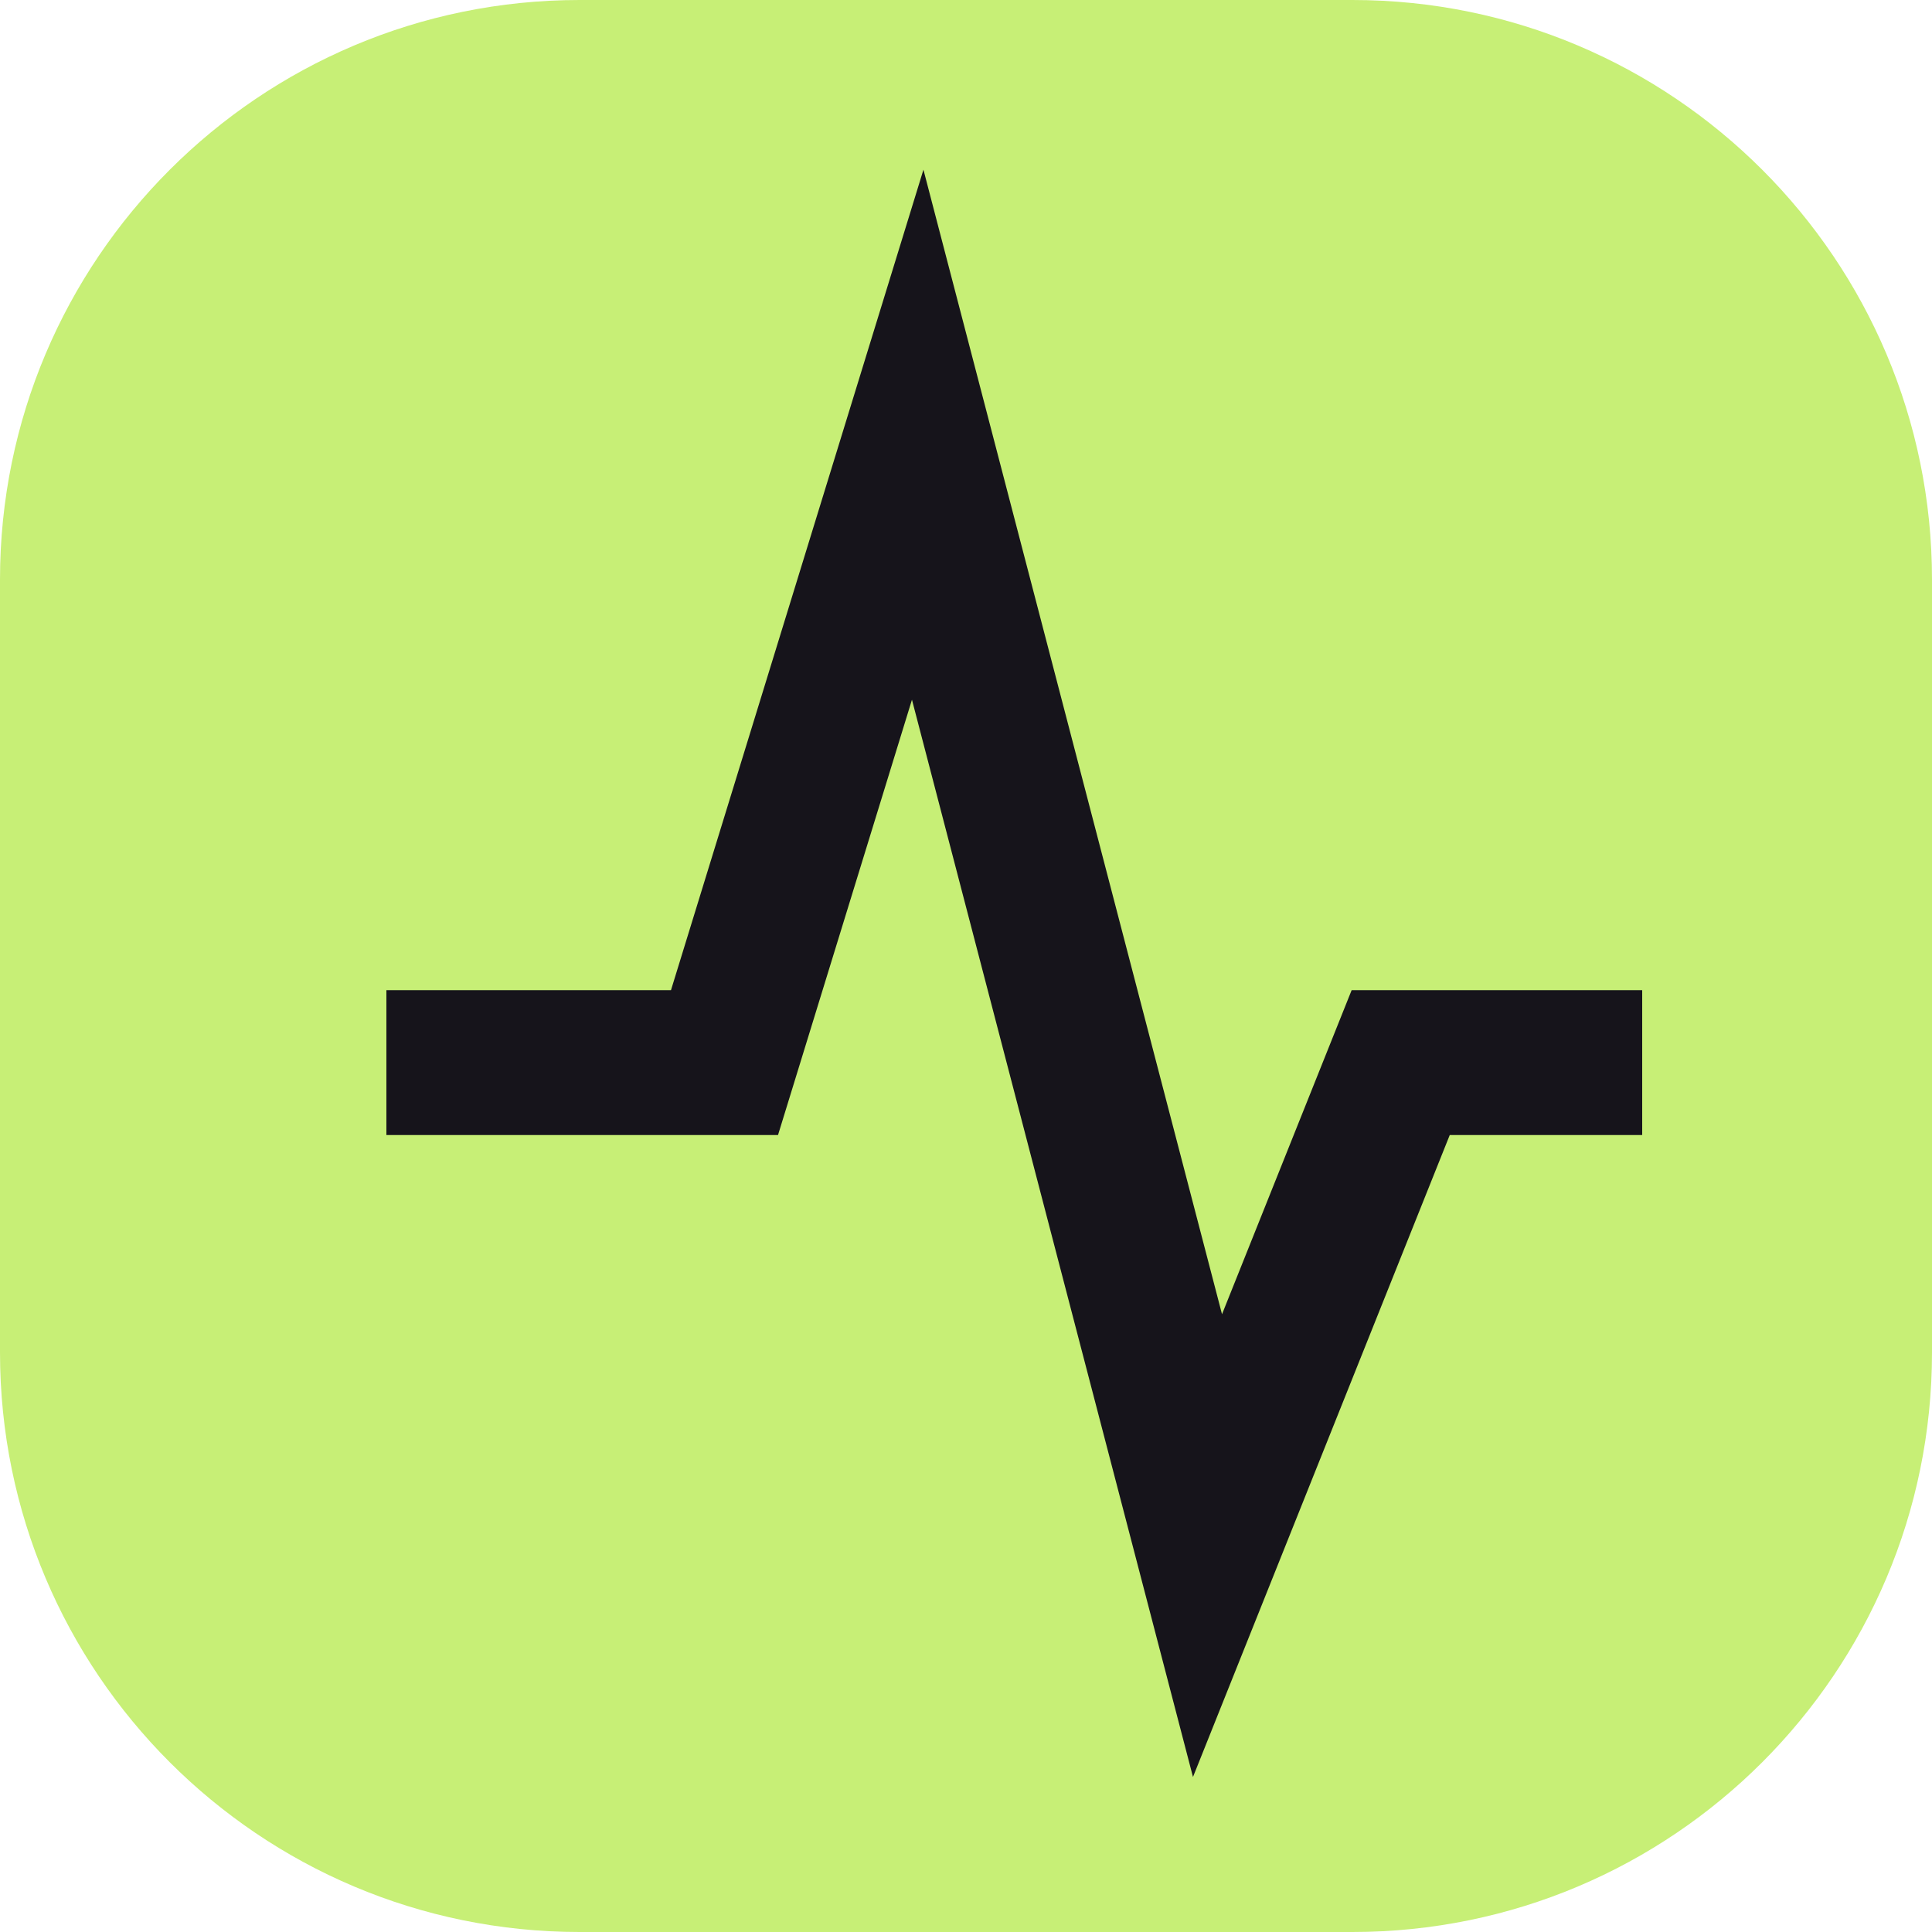
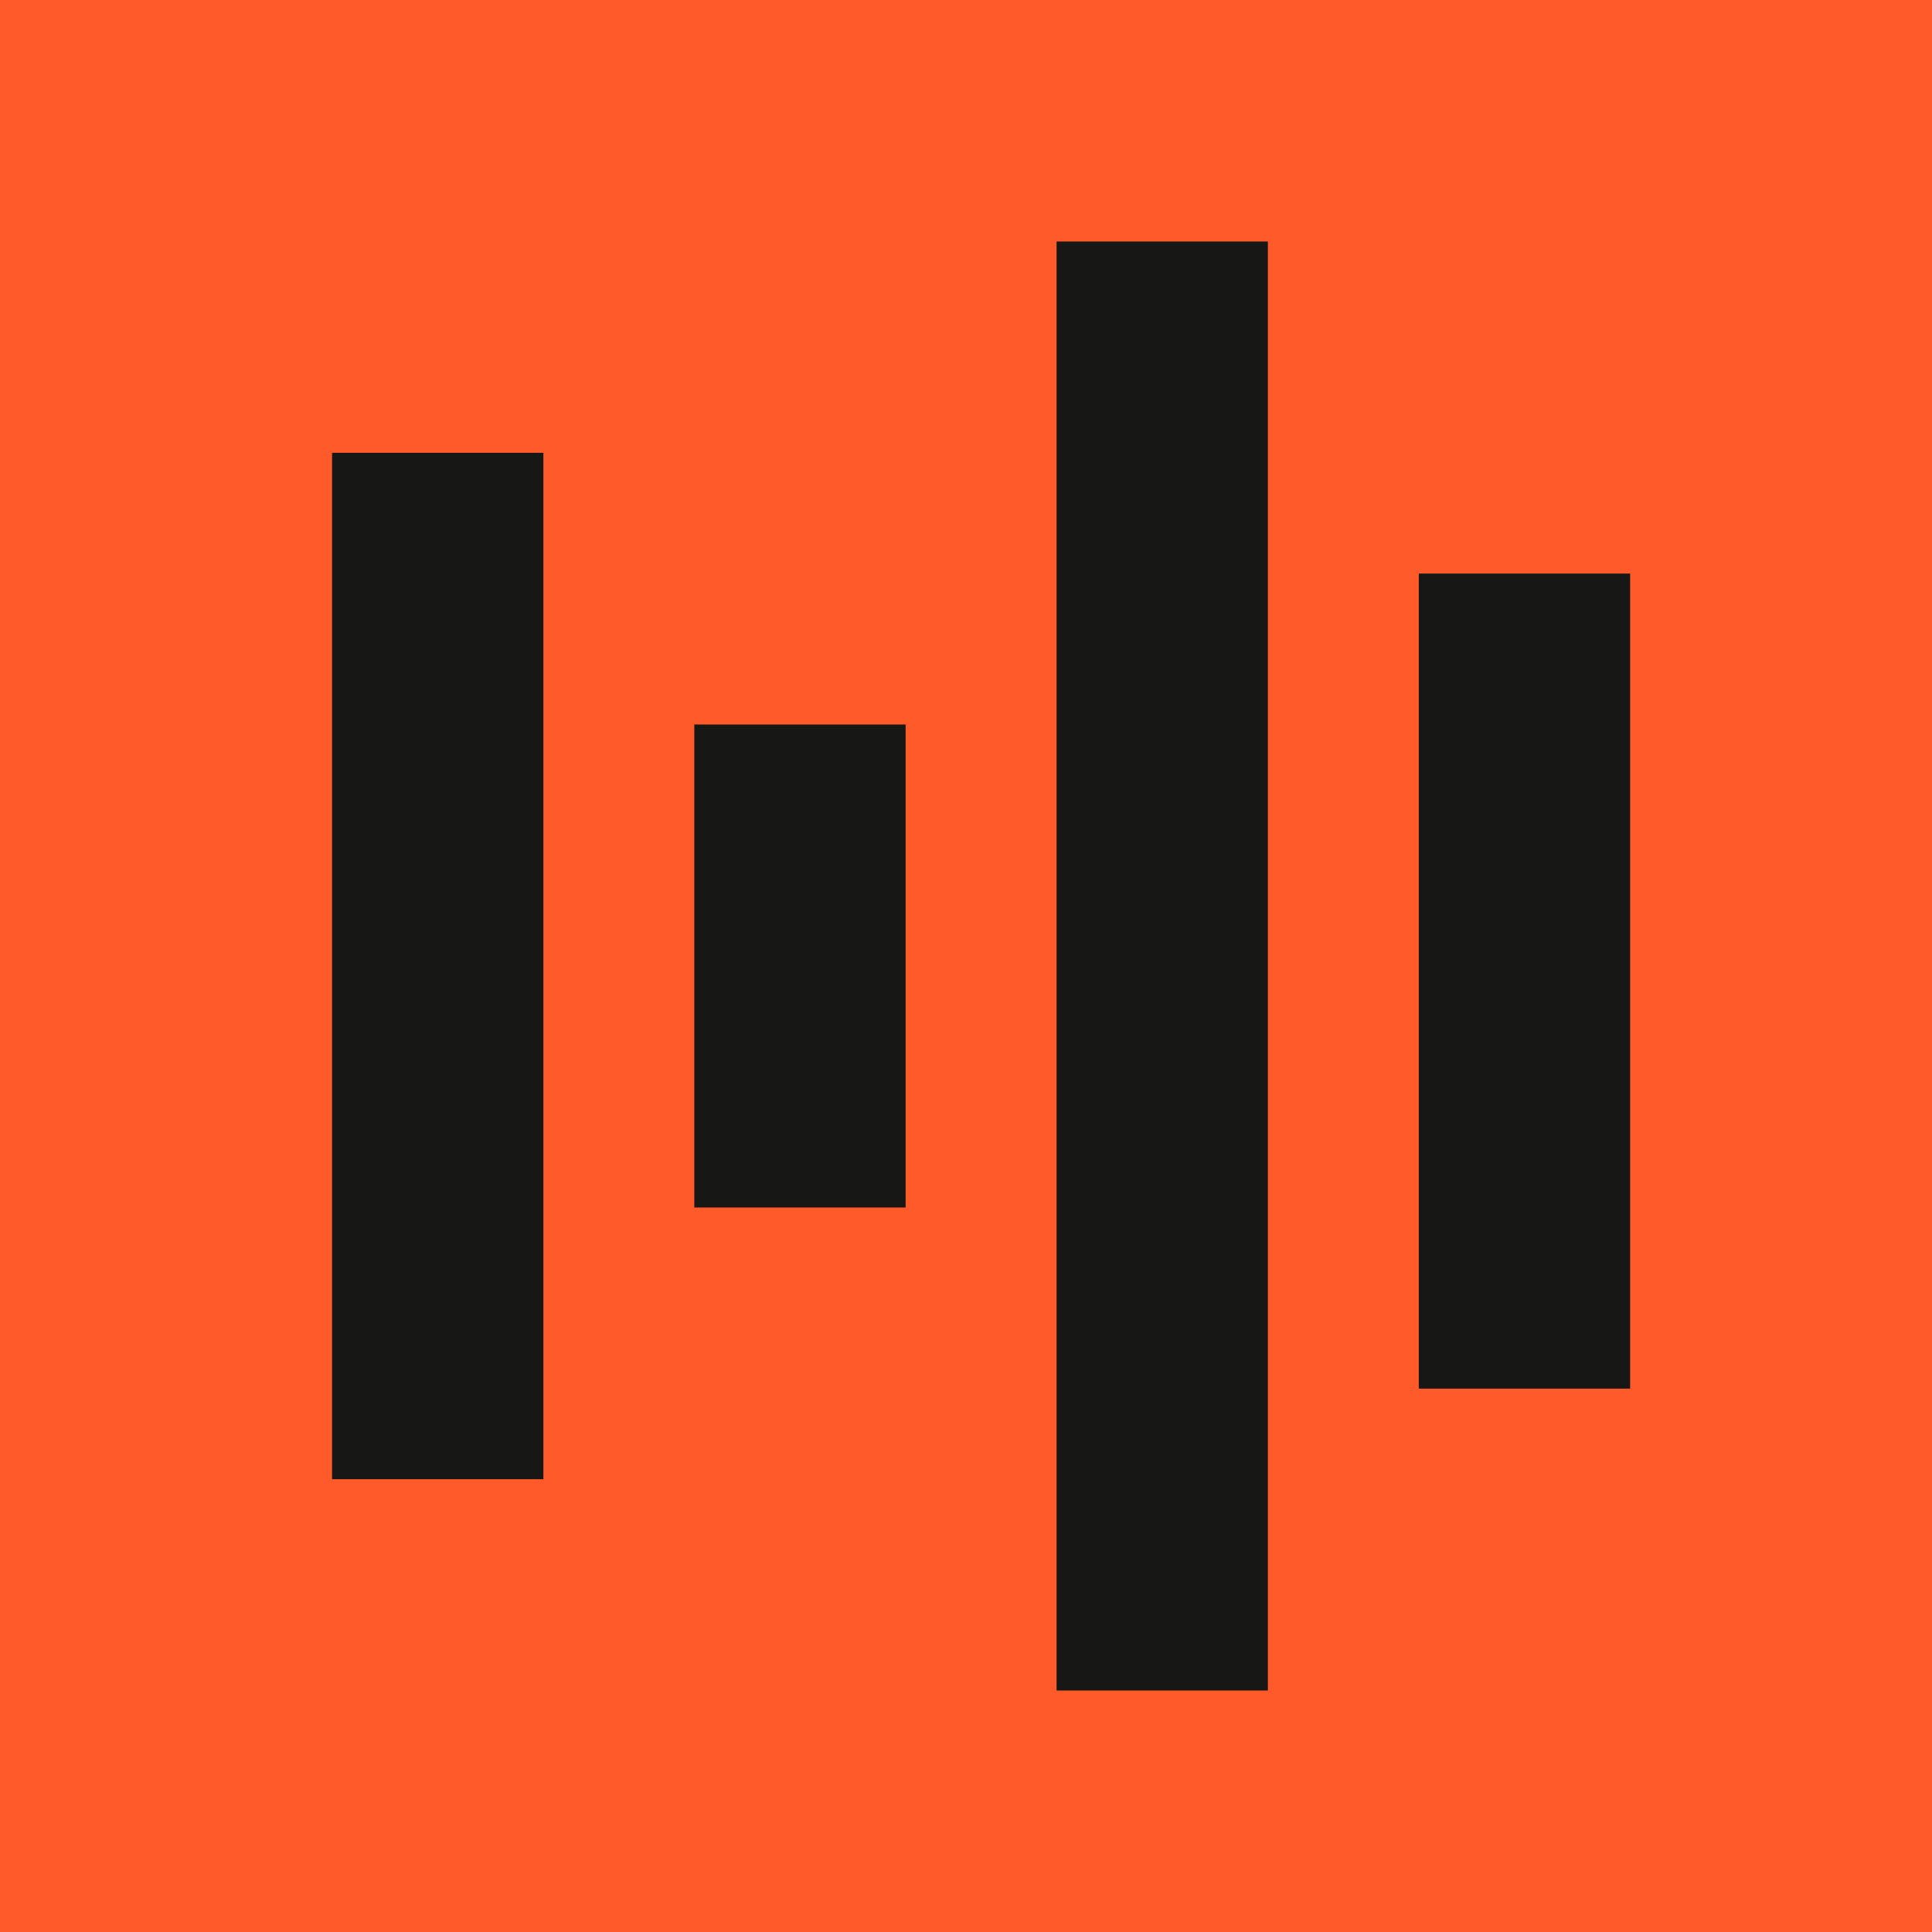
- <svg xmlns="http://www.w3.org/2000/svg" viewBox="0 0 40 40">
-   <rect width="40" height="40" rx="12" fill="#c7ef76" />
-   <path d="M8 22h7l4-13 6 23 4-10h5" fill="none" stroke="#16141b" stroke-width="3" />
+ <svg xmlns="http://www.w3.org/2000/svg" viewBox="0 0 64 64">
+   <rect width="64" height="64" fill="#ff5a2a" />
+   <g fill="#171715">
+     <path d="M11 15h7v34h-7zM23 24h7v16h-7zM35 8h7v48h-7zM47 19h7v27h-7z" />
+   </g>
</svg>
